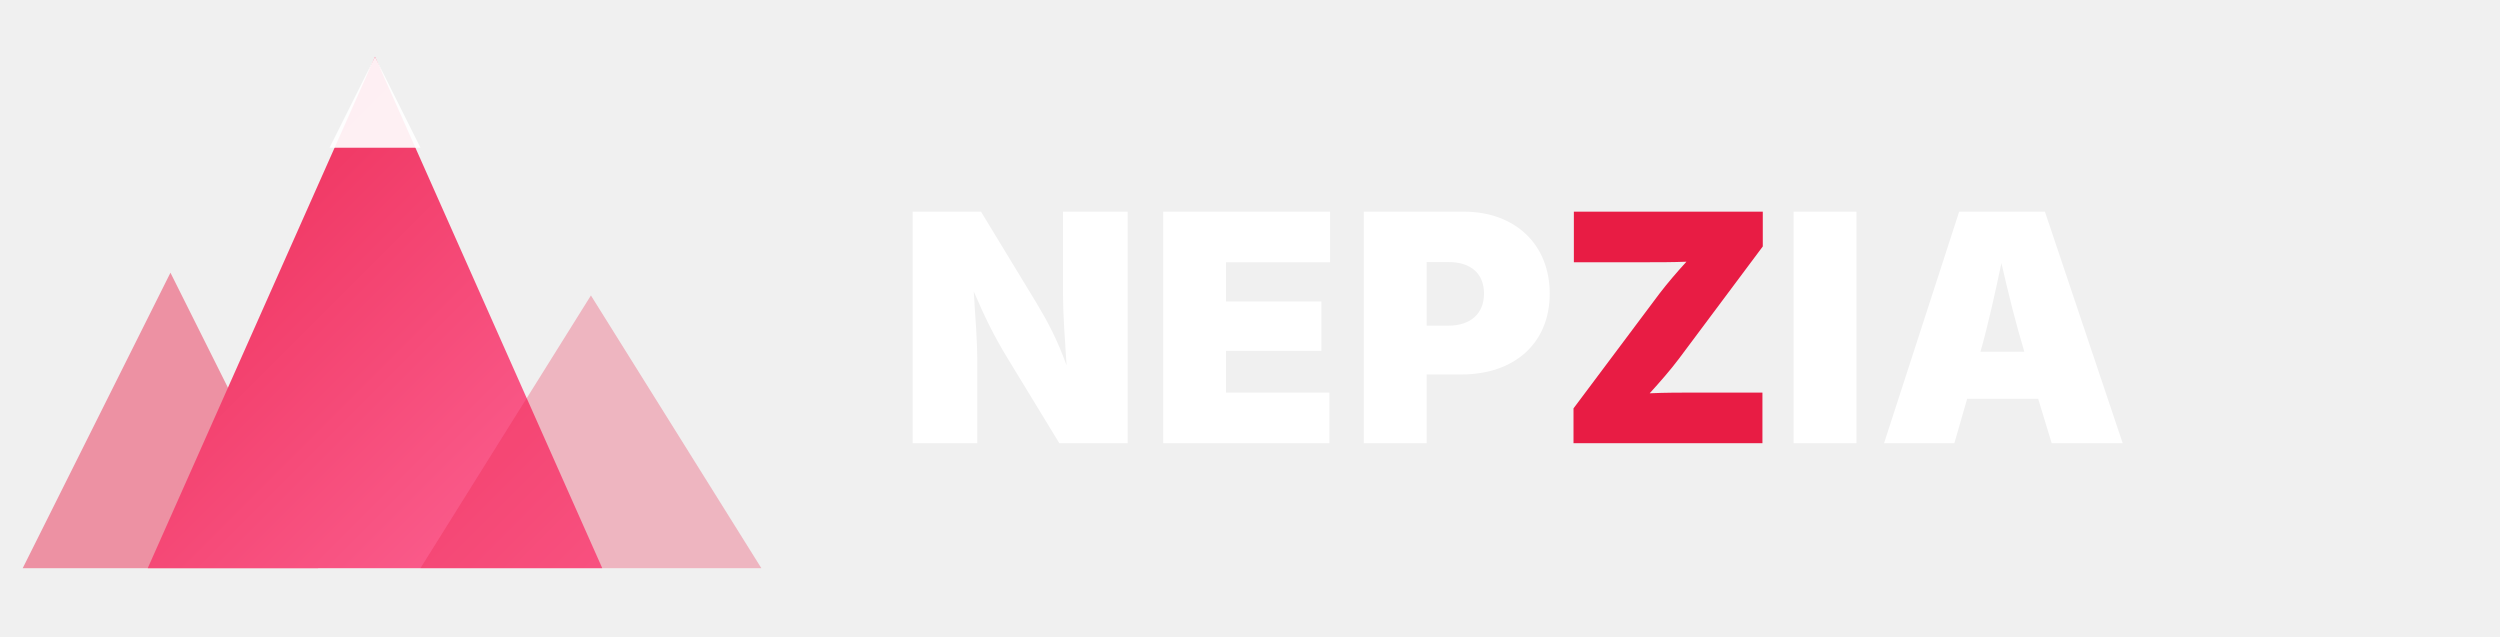
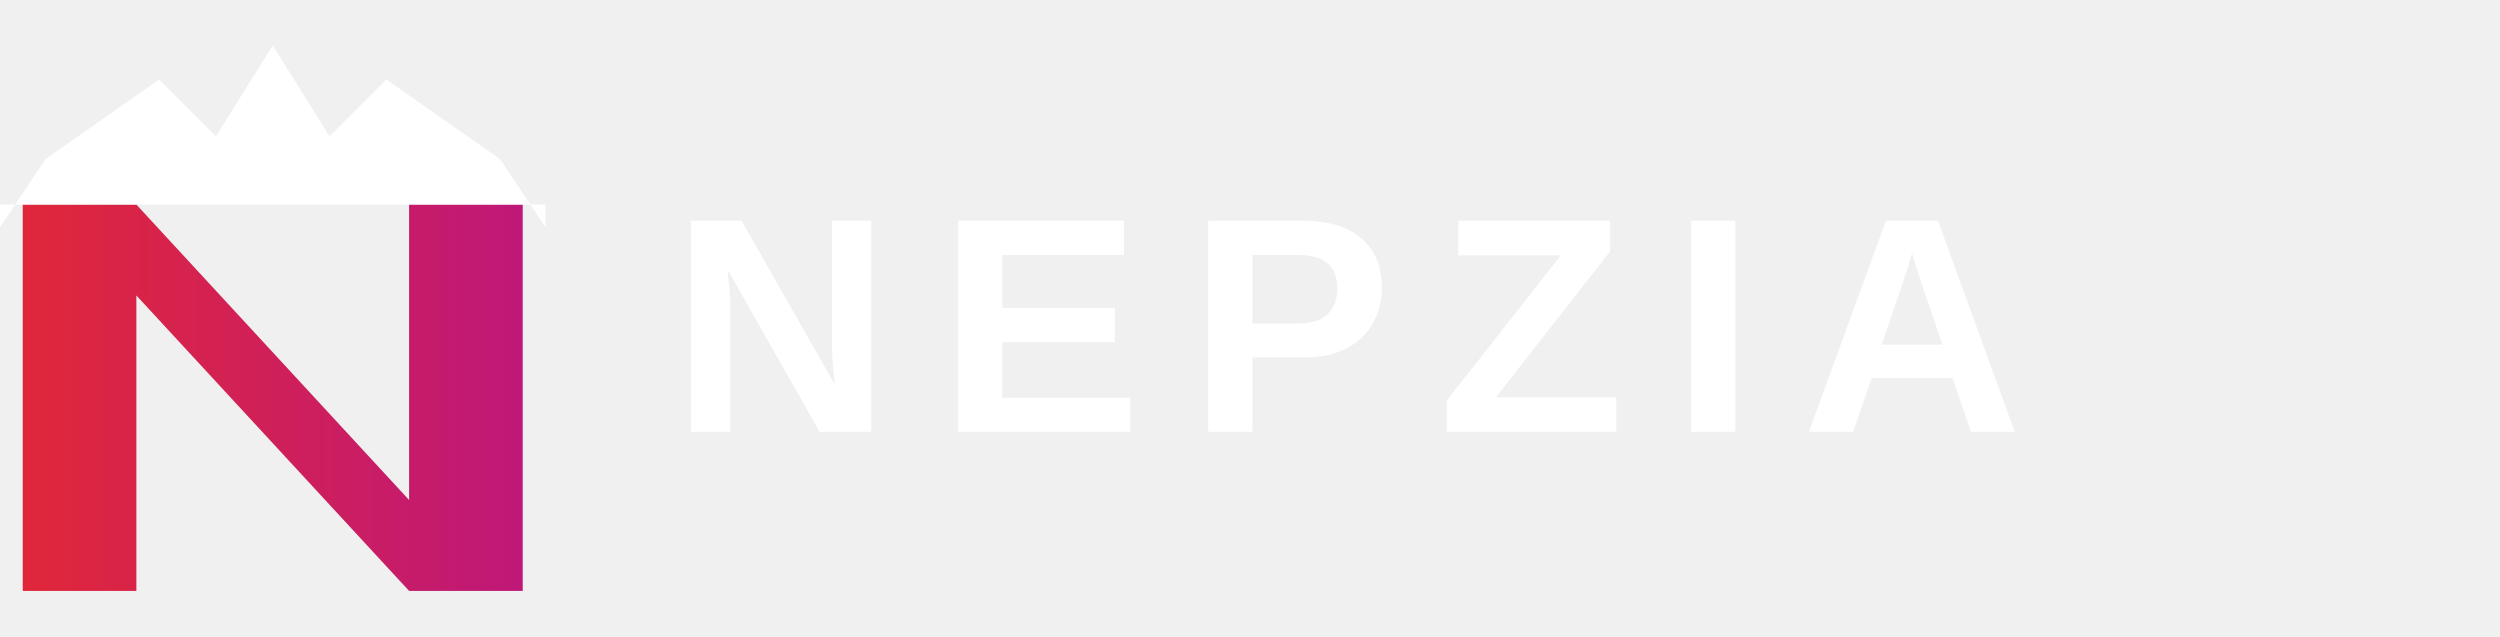
<svg xmlns="http://www.w3.org/2000/svg" viewBox="0 0 220 56" fill="none">
  <defs>
-     <linearGradient id="mg" x1="0" y1="0" x2="56" y2="56" gradientUnits="userSpaceOnUse">
-       <stop offset="0%" stop-color="#e81c44" />
-       <stop offset="100%" stop-color="#ff6b9d" />
+     <linearGradient id="ng" x1="2" y1="0" x2="46" y2="0" gradientUnits="userSpaceOnUse">
+       <stop stop-color="#E0273A" />
+       <stop offset="1" stop-color="#BF1878" />
    </linearGradient>
  </defs>
-   <path d="M2 50 L15 24 L28 50Z" fill="#e81c44" opacity="0.45" />
-   <path d="M13 50 L33 5 L53 50Z" fill="url(#mg)" />
-   <path d="M29 13 L33 5 L37 13Z" fill="white" opacity="0.92" />
-   <path d="M37 50 L52 26 L67 50Z" fill="#e81c44" opacity="0.28" />
-   <text x="79" y="39" font-family="Inter,system-ui,-apple-system,sans-serif" font-weight="900" font-size="28" letter-spacing="0.5" fill="white">NEP<tspan fill="#e81c44">Z</tspan>IA</text>
+   <path d="M2,52 L2,18 L12,18 L36,44 L36,18 L46,18 L46,52 L36,52 L12,26 L12,52 Z" fill="url(#ng)" />
+   <path d="M0,20 L4,14 L14,7 L19,12 L24,4 L29,12 L34,7 L44,14 L48,20 L48,18 L0,18 Z" fill="white" />
+   <text x="59" y="38" font-family="'Helvetica Neue','Arial Black',Arial,sans-serif" font-weight="800" font-size="27" letter-spacing="4" fill="white" text-anchor="start">NEPZIA</text>
</svg>
